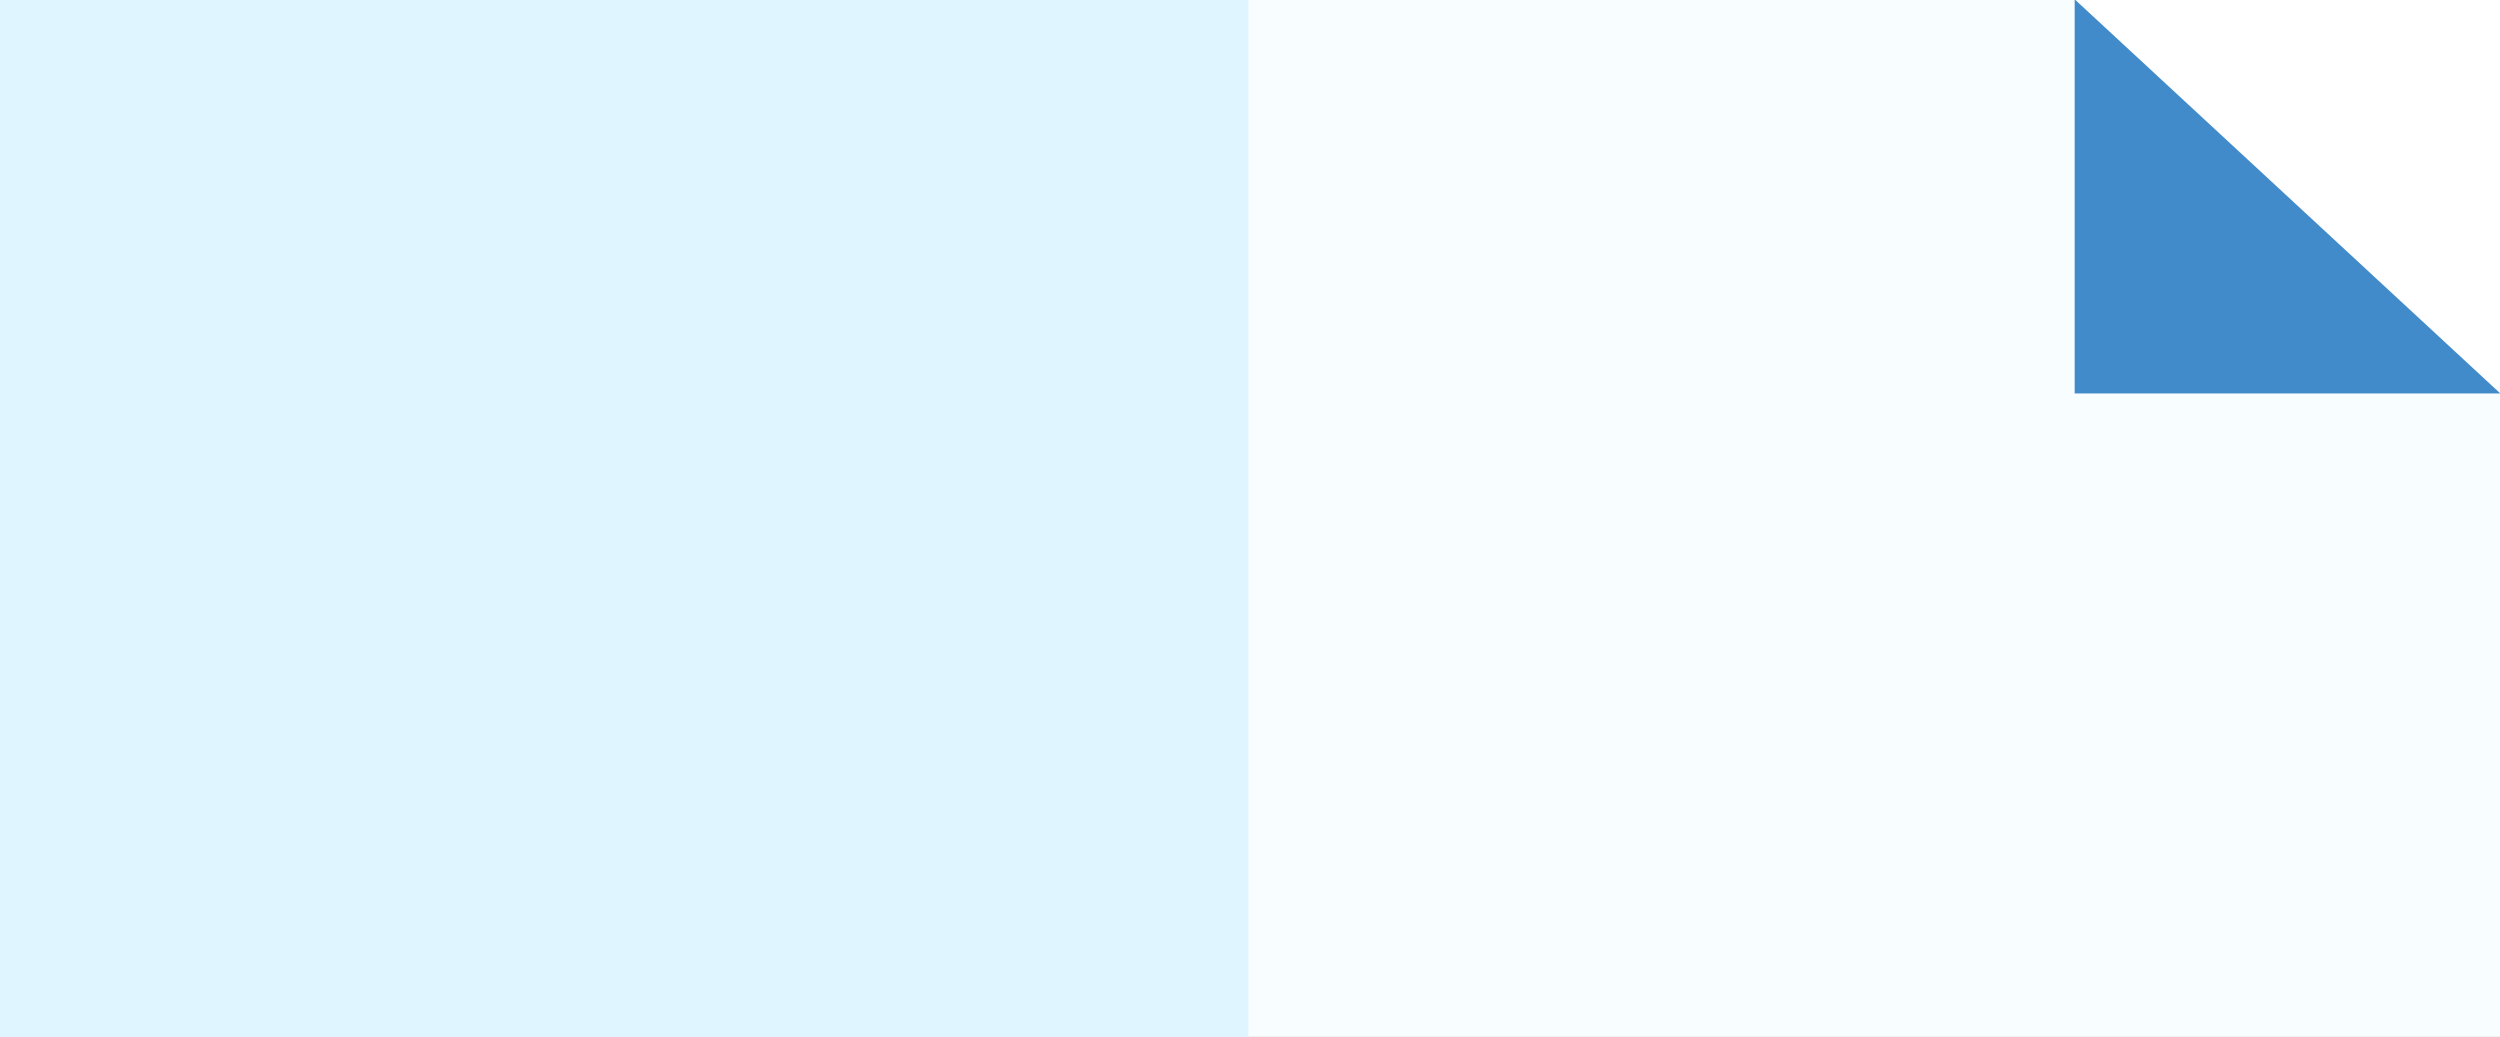
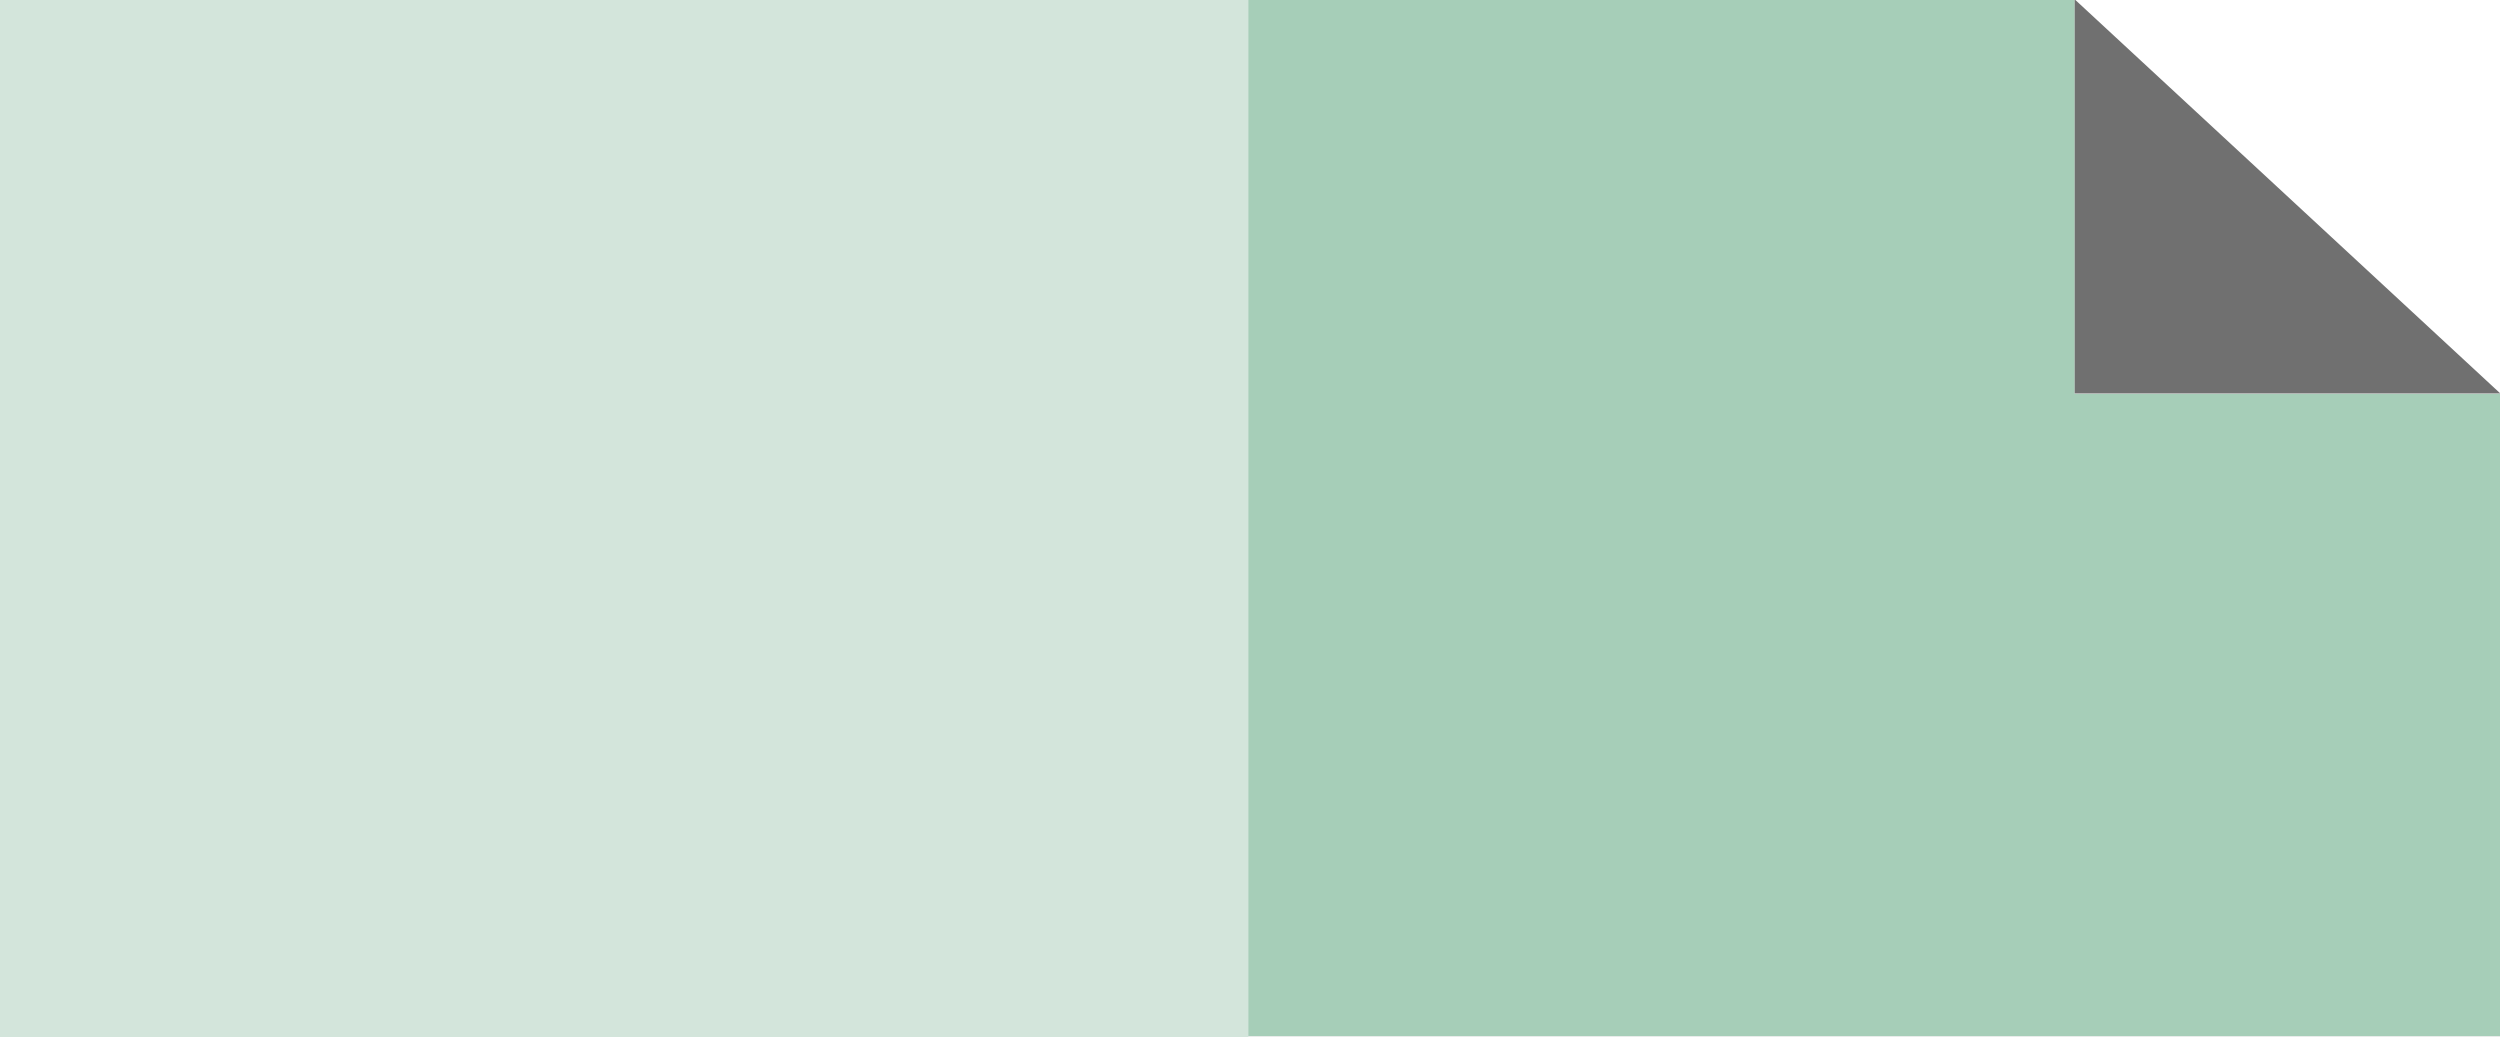
<svg xmlns="http://www.w3.org/2000/svg" version="1.1" id="Layer_1" x="0px" y="0px" width="82px" height="34px" viewBox="0 0 82 34" enable-background="new 0 0 82 34" xml:space="preserve">
-   <rect x="32.824" y="-0.016" fill="#F8FEFF" width="60.016" height="34" />
+   <rect x="32.824" y="-0.016" fill="#A6CEB8" width="60.016" height="34" />
  <rect x="-6.51" y="-76.683" fill="#F0FBFF" width="88.517" height="34" />
-   <rect x="-14.458" y="-4.383" fill="#DFF5FF" width="55.406" height="42.738" />
+   <rect x="-14.458" y="-4.383" fill="#D3E5DB" width="55.406" height="42.738" />
  <rect x="-28.719" y="6.219" fill="#FFFFFF" width="2" height="2" />
  <rect x="-23.016" y="-0.203" fill="#FFFFFF" width="2" height="2" />
  <rect x="-23.016" y="31.8" fill="#FFFFFF" width="2" height="2" />
  <polygon fill="#F8FDFF" points="41,105.498 73.5,105.5 73.499,70.271 81.999,70.273 82,114 40.999,114 " />
  <polygon fill="#F8FDFF" points="286.167,42.282 311.077,17.375 286.168,-7.534 292.178,-13.544 323.1,17.375 292.178,48.295 " />
-   <polygon fill="#F8FDFF" points="303.5,42.282 328.41,17.375 303.5,-7.534 309.511,-13.544 340.432,17.375 309.511,48.295 " />
+   <polygon fill="#F8FDFF" points="303.5,42.282 328.41,17.375 303.5,-7.534 309.512,-13.544 340.432,17.375 309.512,48.295 " />
  <rect x="68.049" y="-10.692" fill="#FFFFFF" width="28.096" height="23.609" />
-   <polygon fill="#428BCA" points="68.049,-0.022 82.01,12.905 68.049,12.905 " />
+   <polygon fill="#707070" points="68.049,-0.022 82.01,12.905 68.049,12.905 " />
  <rect x="94.324" y="39.484" fill="#F8FEFF" width="52.682" height="34" />
+   <rect x="181.5" y="-243.5" fill="#A6CEB8" width="523" height="101" />
+   <rect x="181.5" y="-141.5" fill="#D3E5DB" width="523" height="101" />
</svg>
